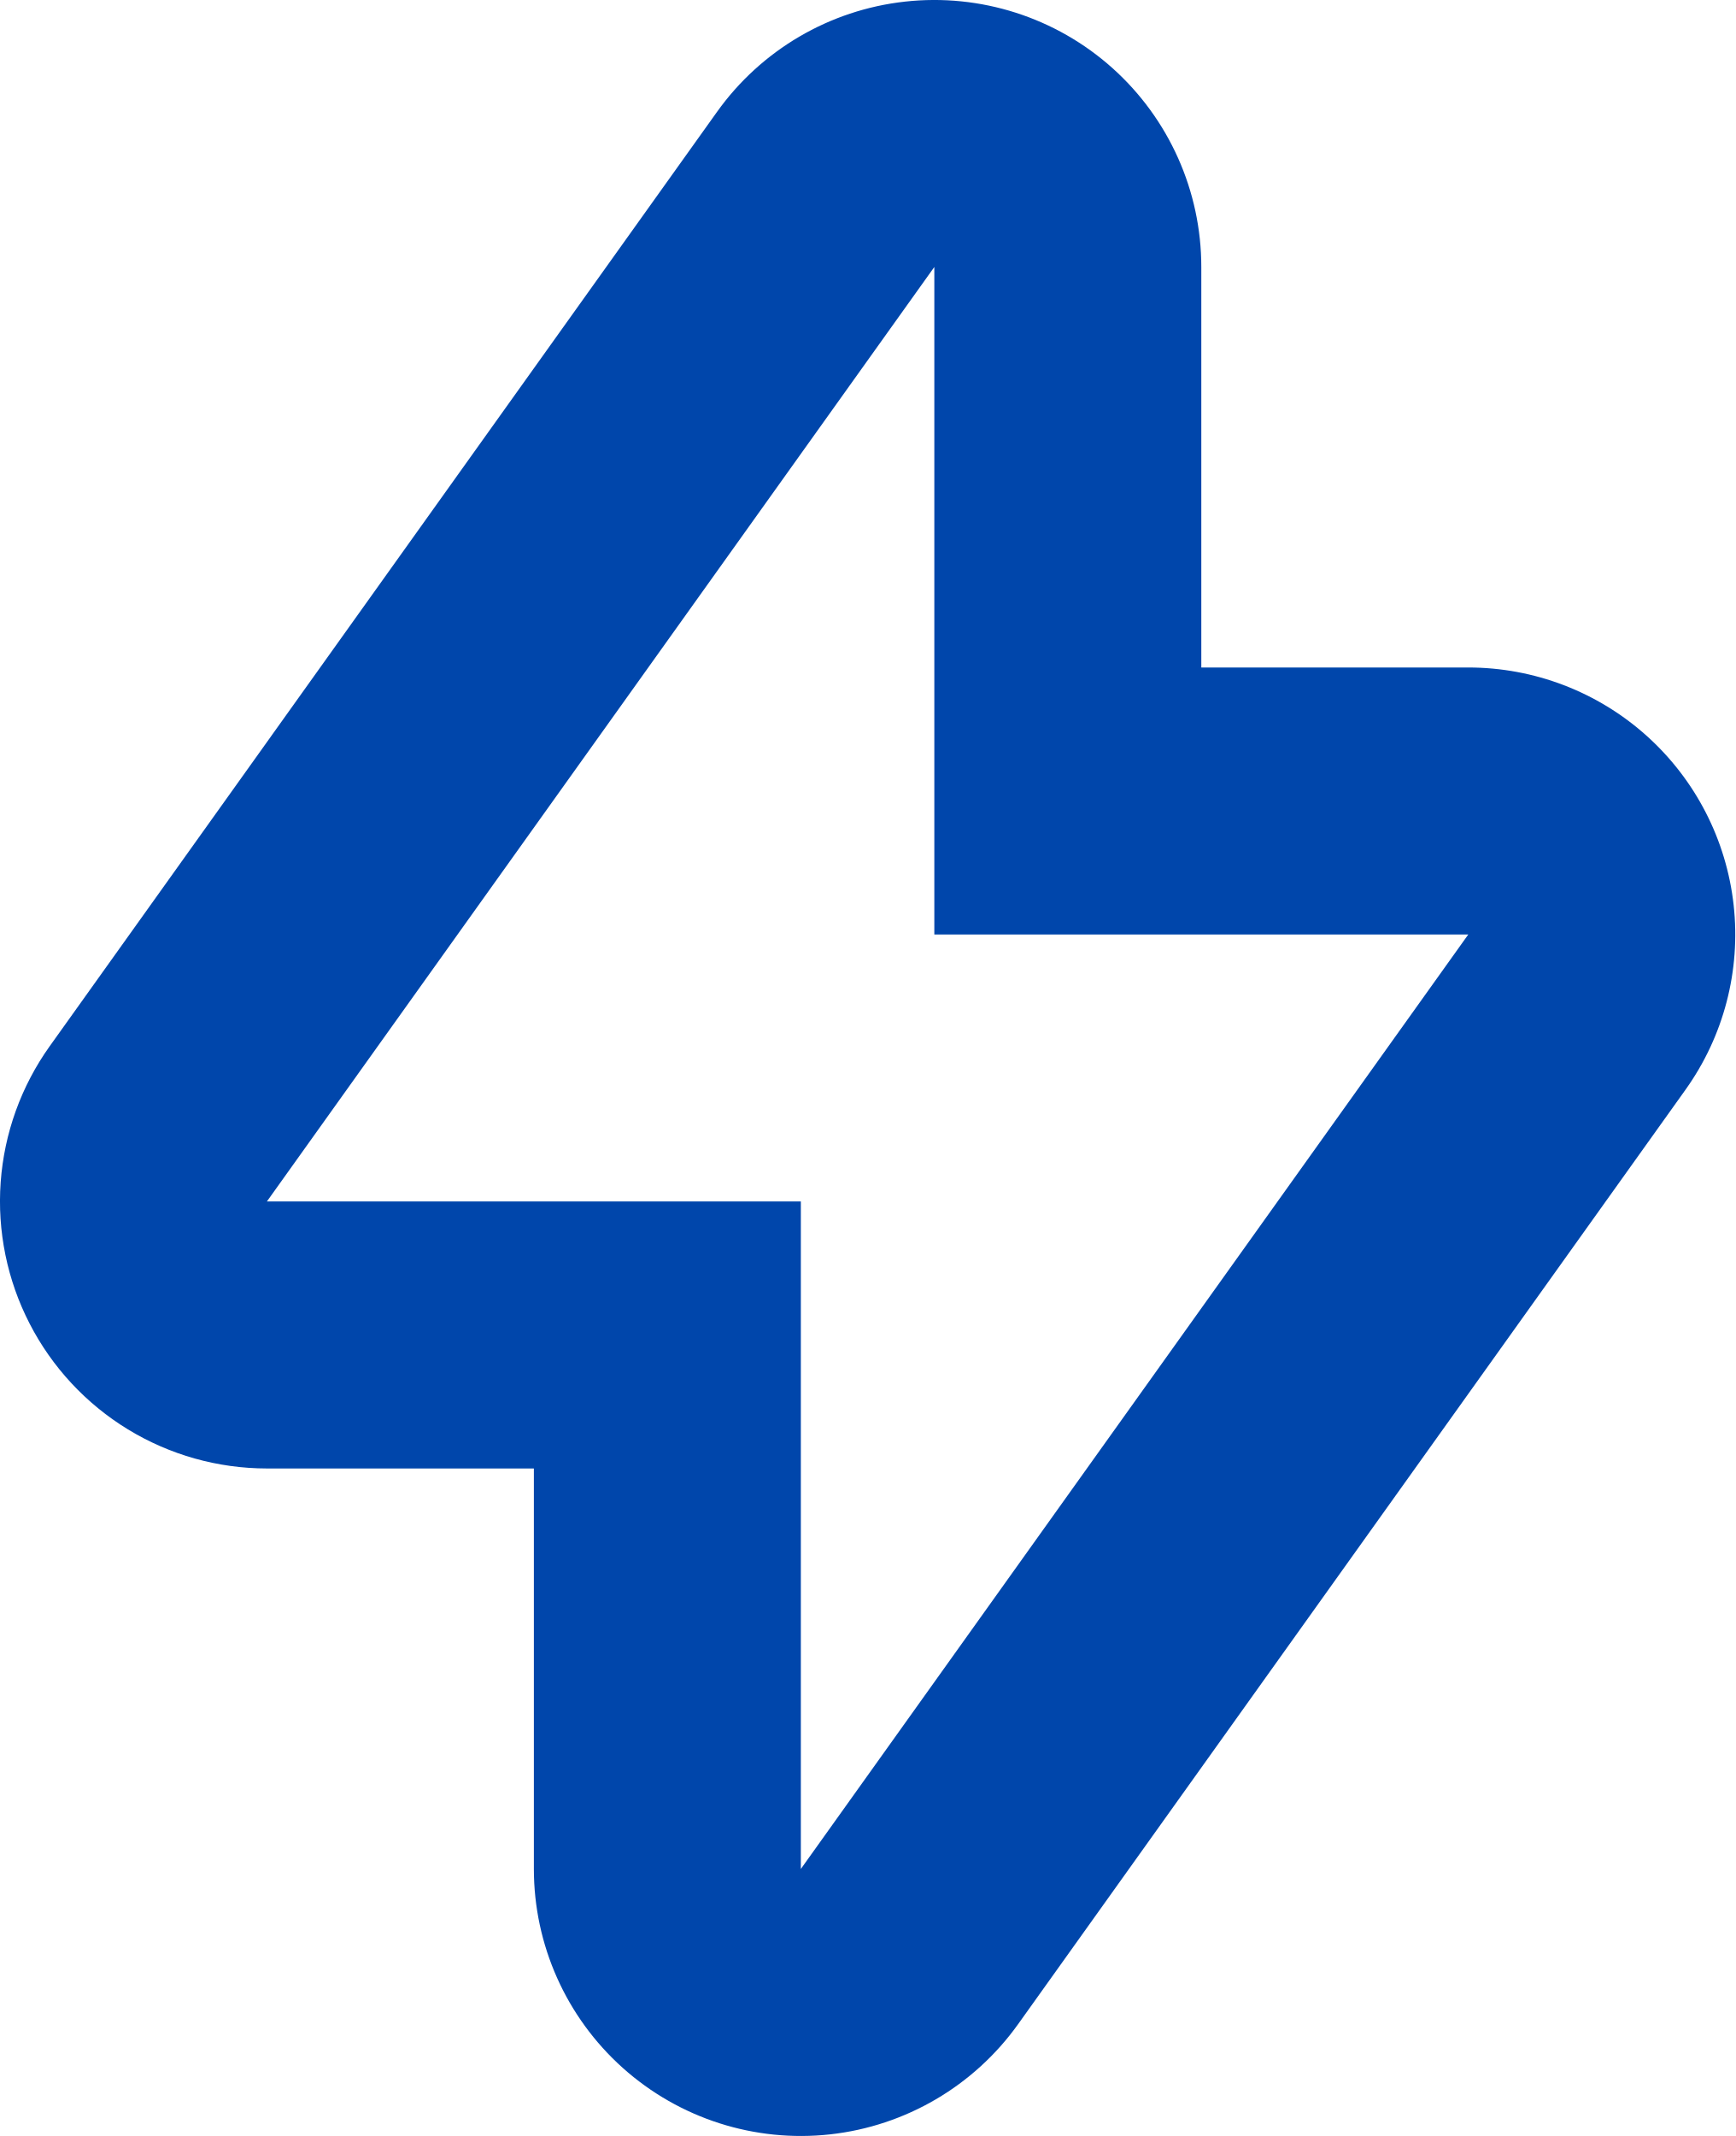
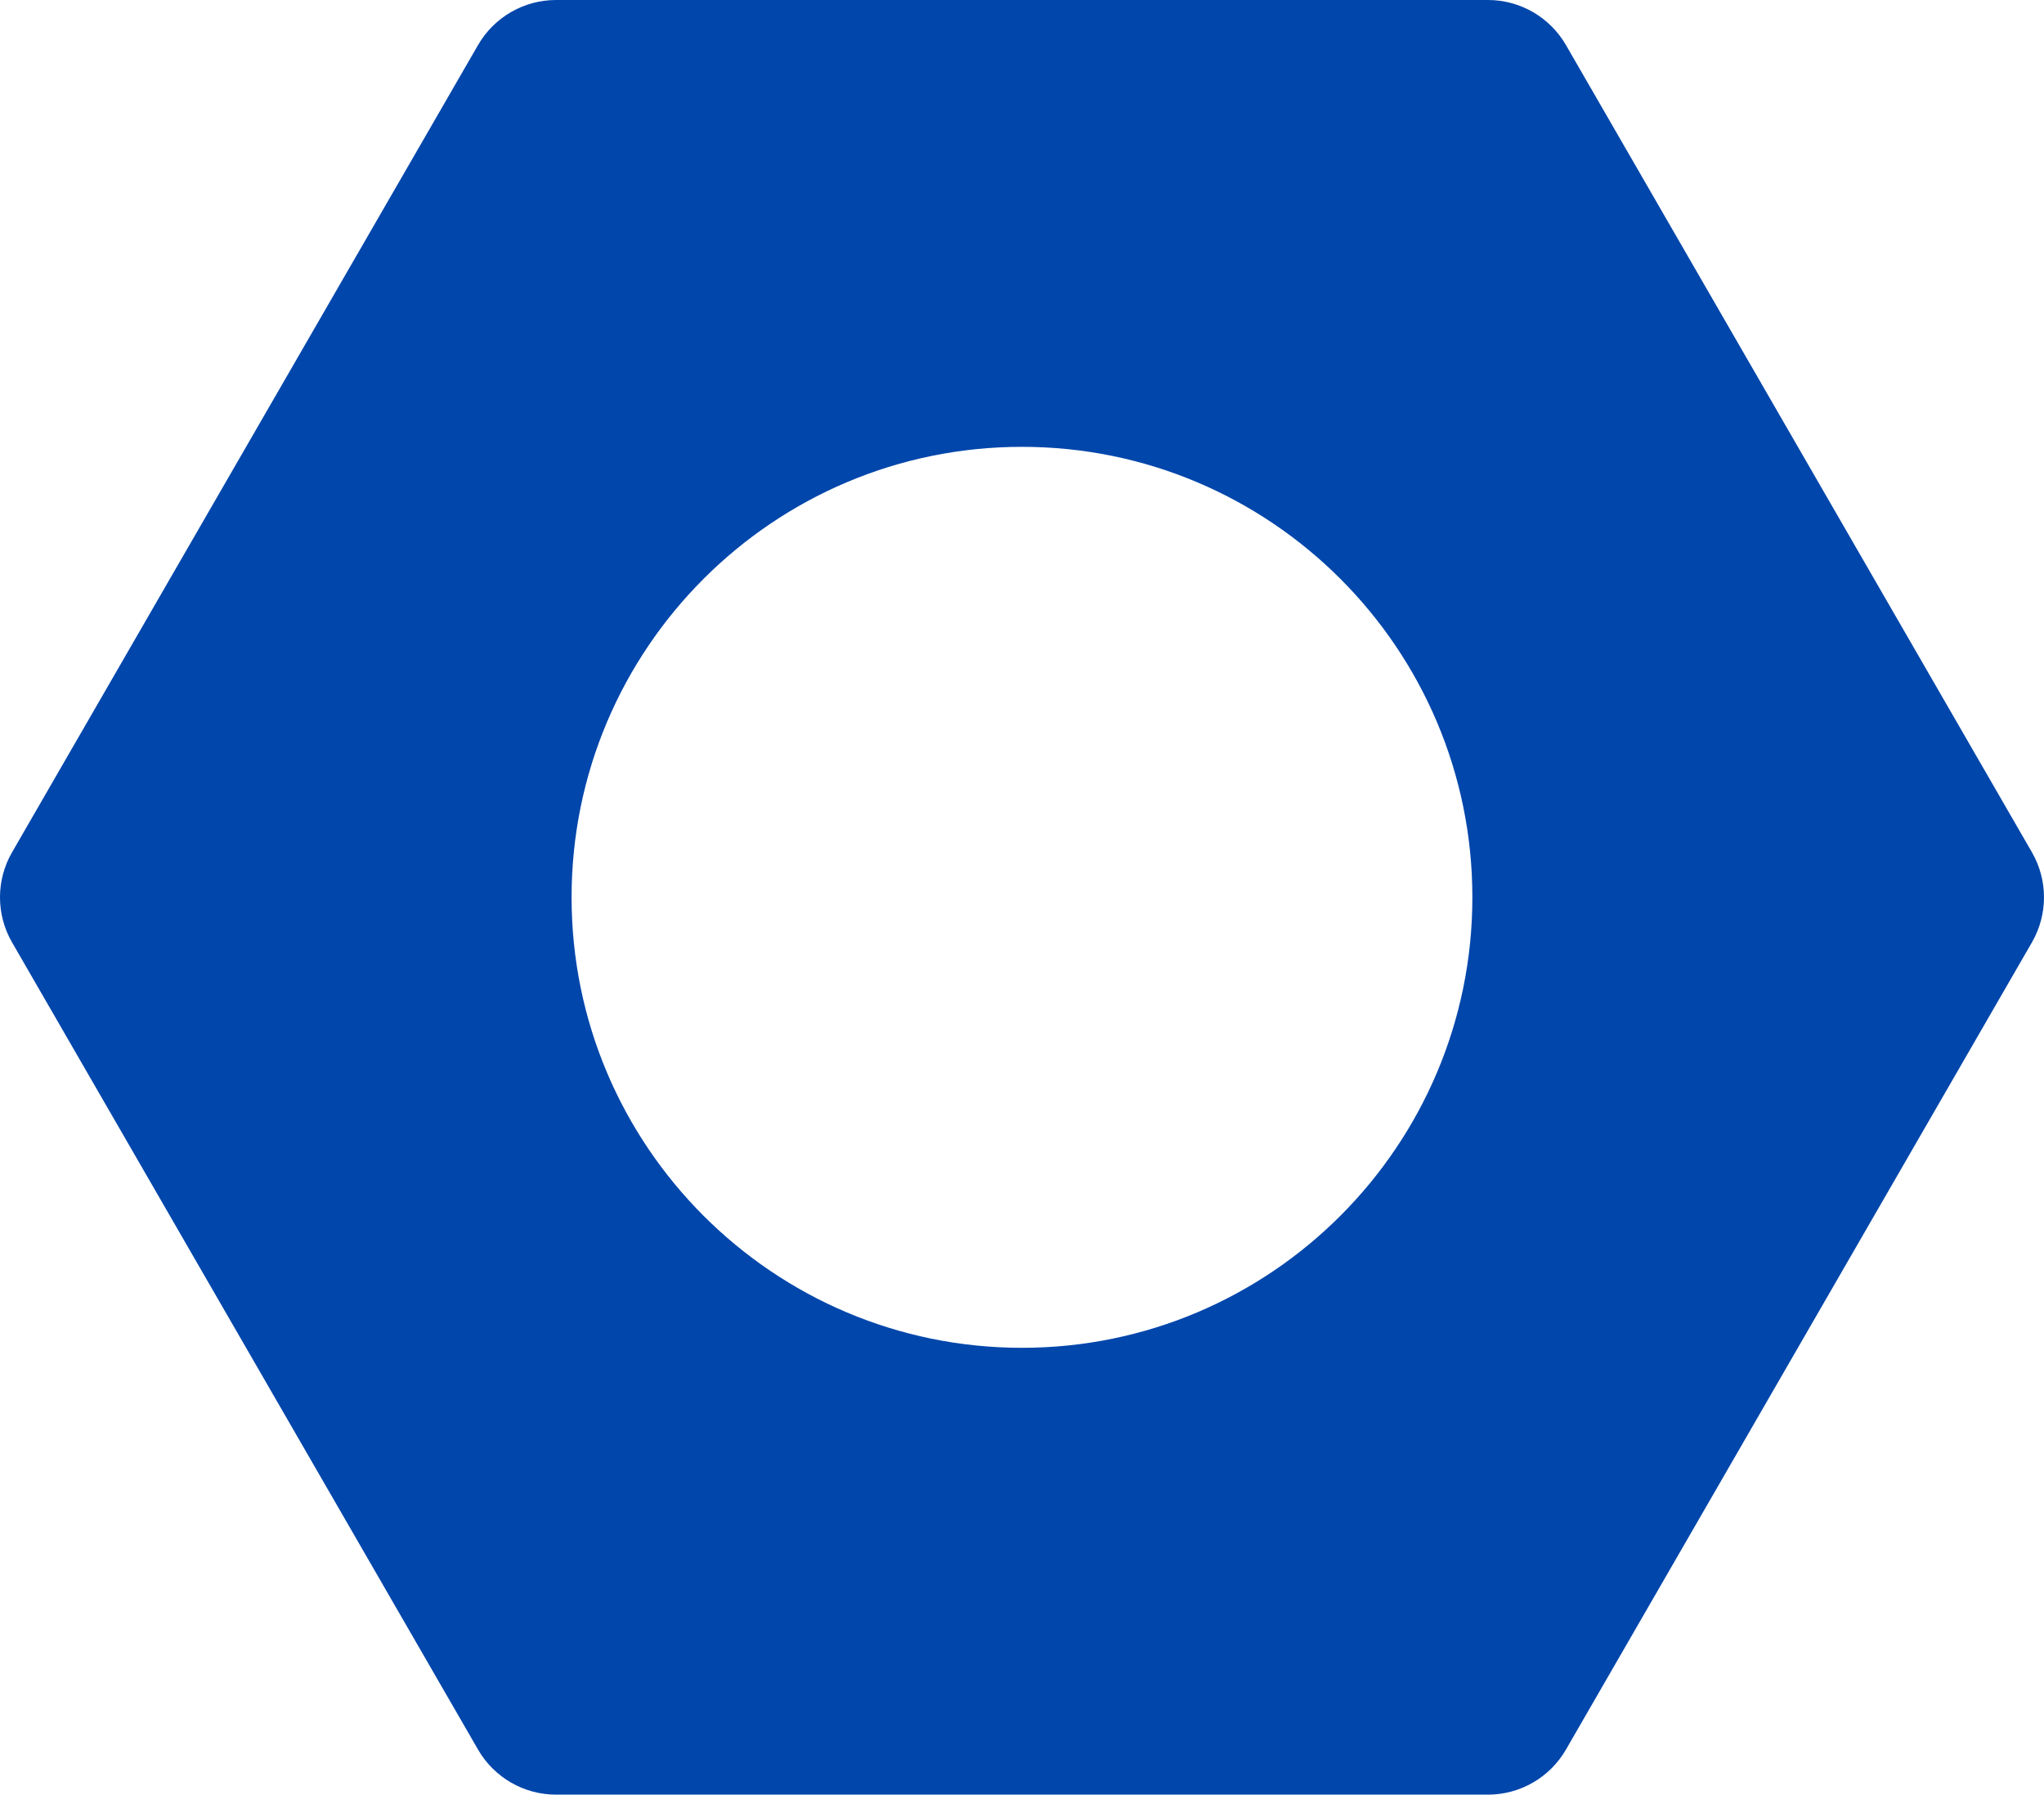
- <svg xmlns="http://www.w3.org/2000/svg" version="1.1" viewBox="288.03 216 623.98 768.01">
-   <path d="m298.68 691.92c8.066 15.676 20.297 28.832 35.348 38.02 15.051 9.188 32.34 14.051 49.973 14.059h96v144c0 27.297 11.621 53.305 31.953 71.516 20.336 18.211 47.465 26.906 74.598 23.906 27.129-3 51.703-17.406 67.57-39.621l240-336c13.738-19.234 19.898-42.855 17.301-66.348s-13.77-45.199-31.375-60.969c-17.609-15.766-40.41-24.484-64.047-24.484h-96v-144c0-27.297-11.621-53.305-31.953-71.516-20.336-18.211-47.465-26.906-74.598-23.906-27.129 3-51.703 17.406-67.57 39.621l-240 336c-10.242 14.355-16.336 31.258-17.605 48.848-1.27 17.594 2.332 35.195 10.406 50.875zm325.32-379.92v240h192l-240 336v-240h-192z" fill="#0046ab" />
+ <svg xmlns="http://www.w3.org/2000/svg" version="1.1" viewBox="174.55 226.52 850.92 746.96">
+   <path d="m179.57 618.75c-6.695-11.605-6.695-25.895 0-37.5 36.844-63.824 157.14-272.16 193.99-335.98 6.695-11.586 19.07-18.75 32.477-18.75h387.94c13.406 0 25.781 7.164 32.477 18.75 36.844 63.824 157.14 272.16 193.99 335.98 6.695 11.605 6.695 25.895 0 37.5-36.844 63.824-157.14 272.16-193.99 335.98-6.695 11.586-19.07 18.75-32.477 18.75h-387.94c-13.406 0-25.781-7.164-32.477-18.75-36.844-63.824-157.14-272.16-193.99-335.98zm420.43-206.25c103.48 0 187.5 84.02 187.5 187.5s-84.02 187.5-187.5 187.5-187.5-84.02-187.5-187.5 84.02-187.5 187.5-187.5z" fill="#0046ab" fill-rule="evenodd" />
</svg>
